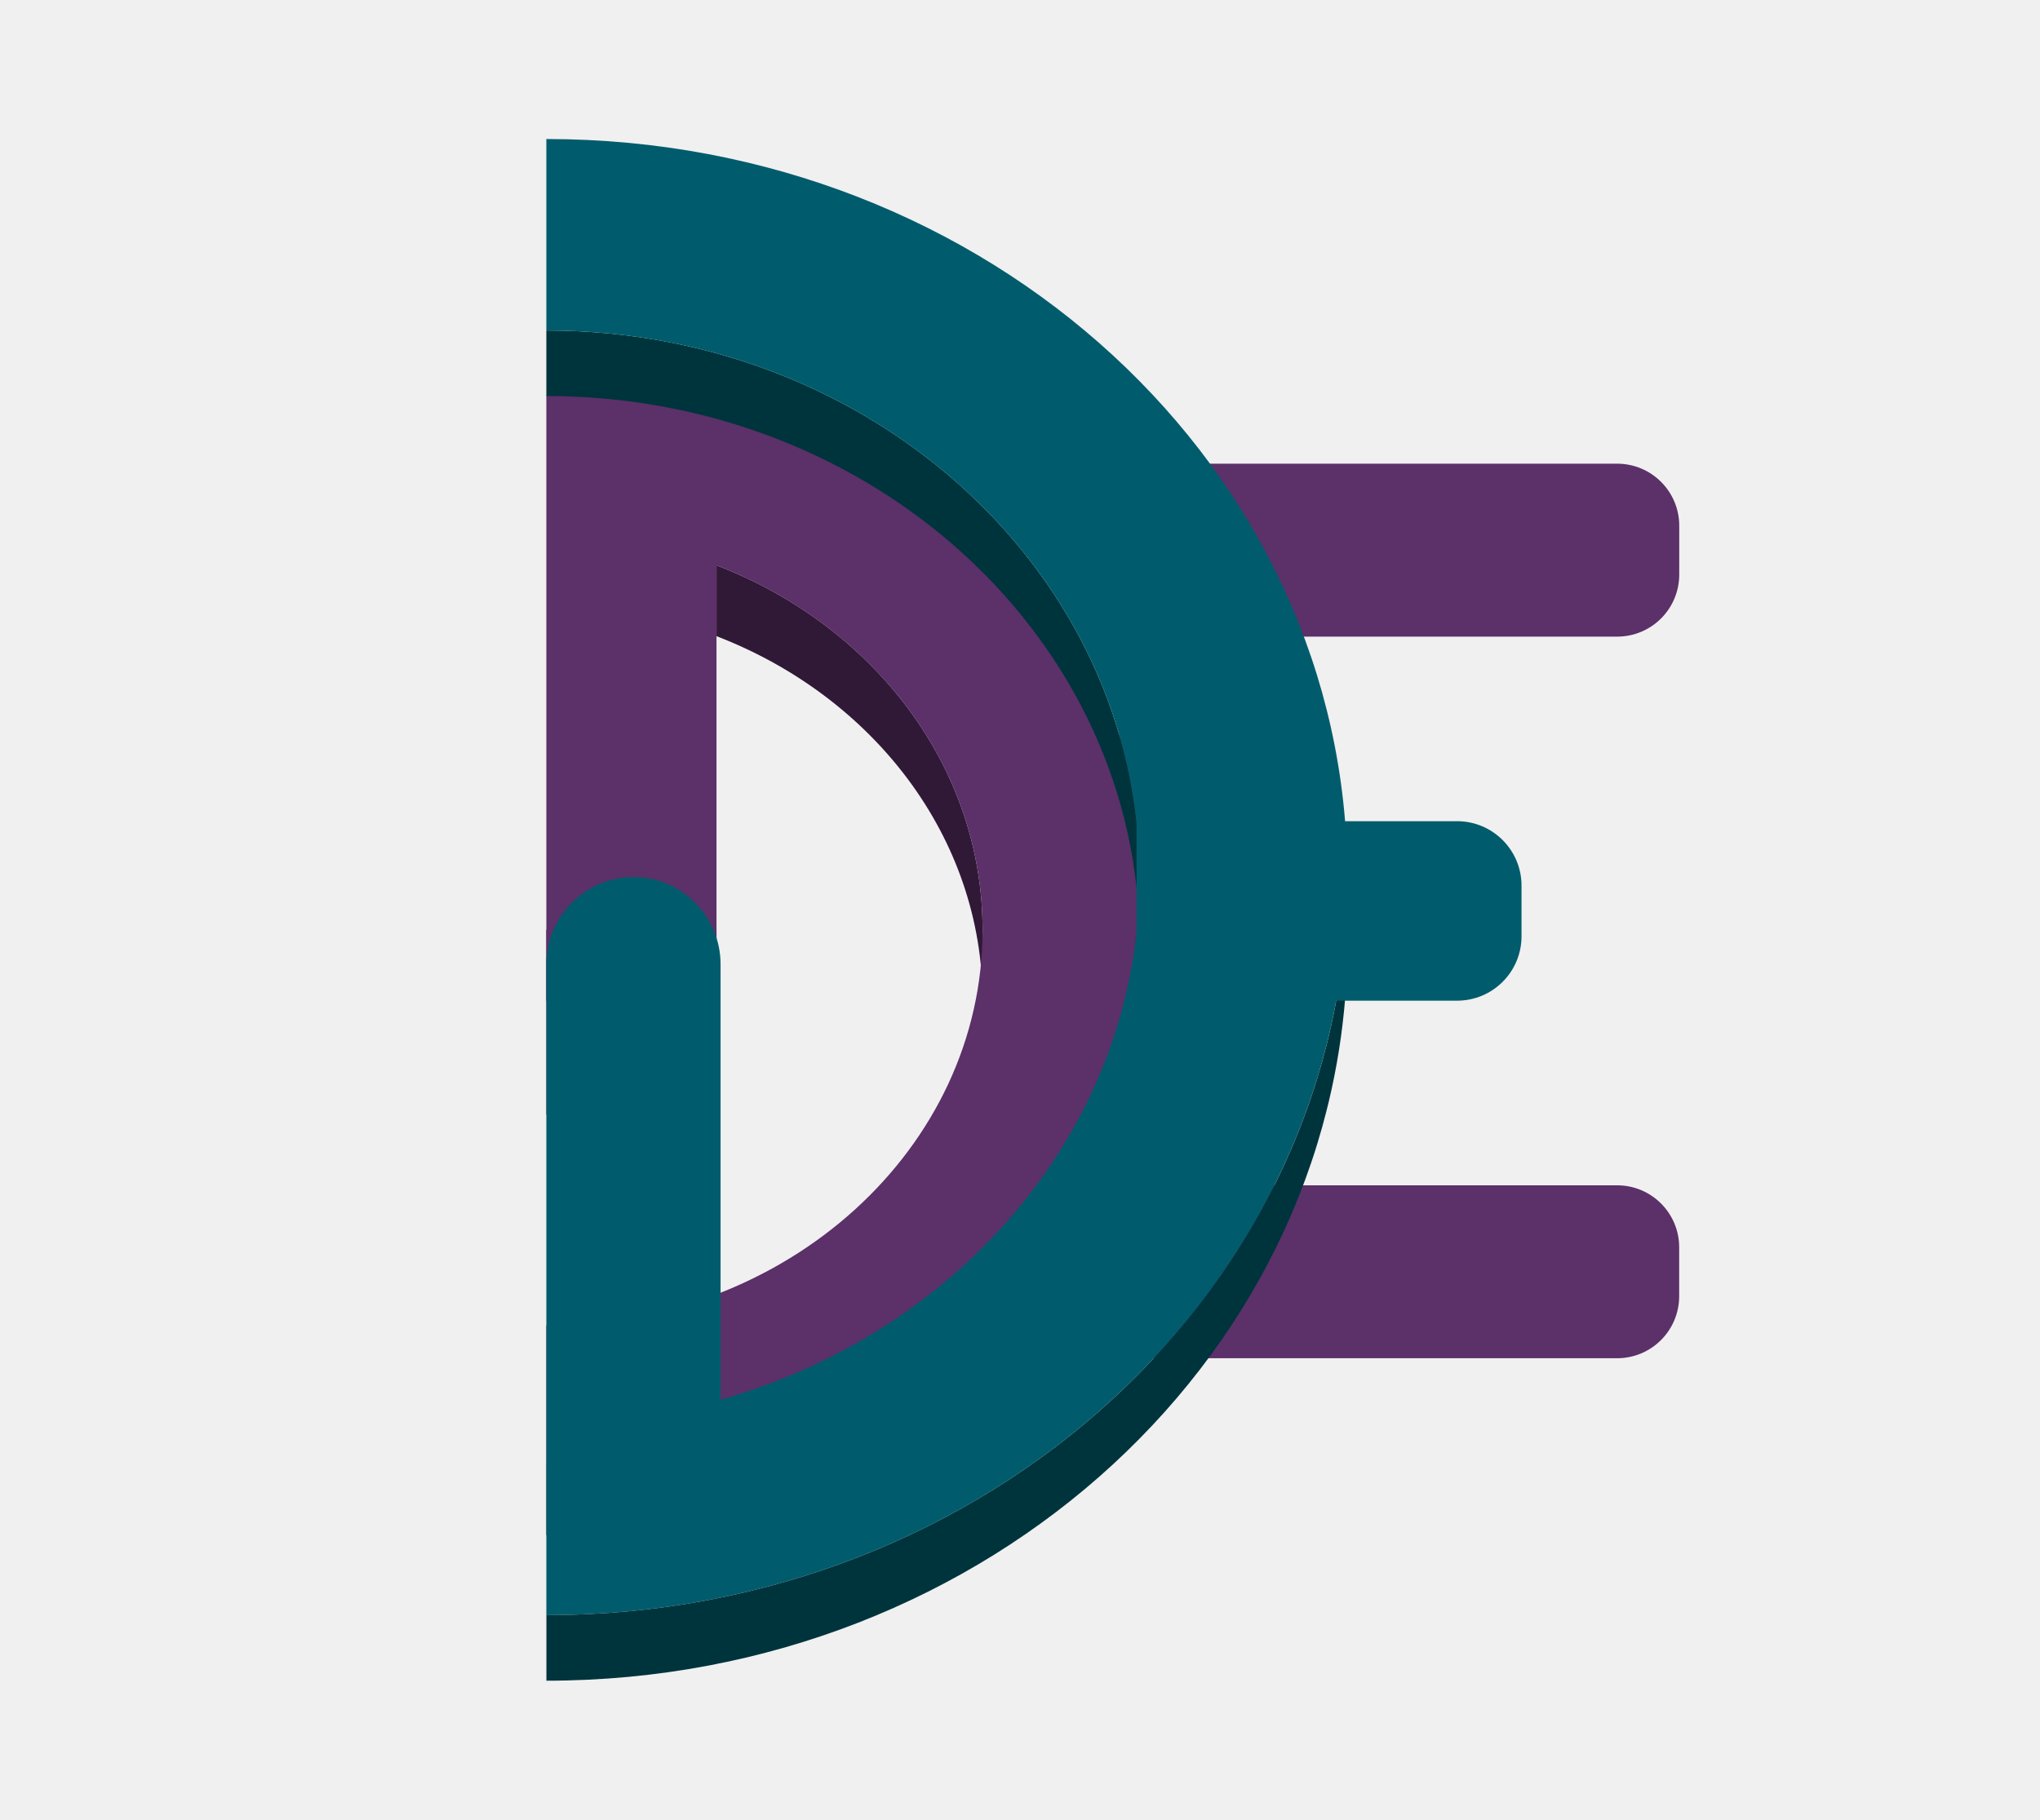
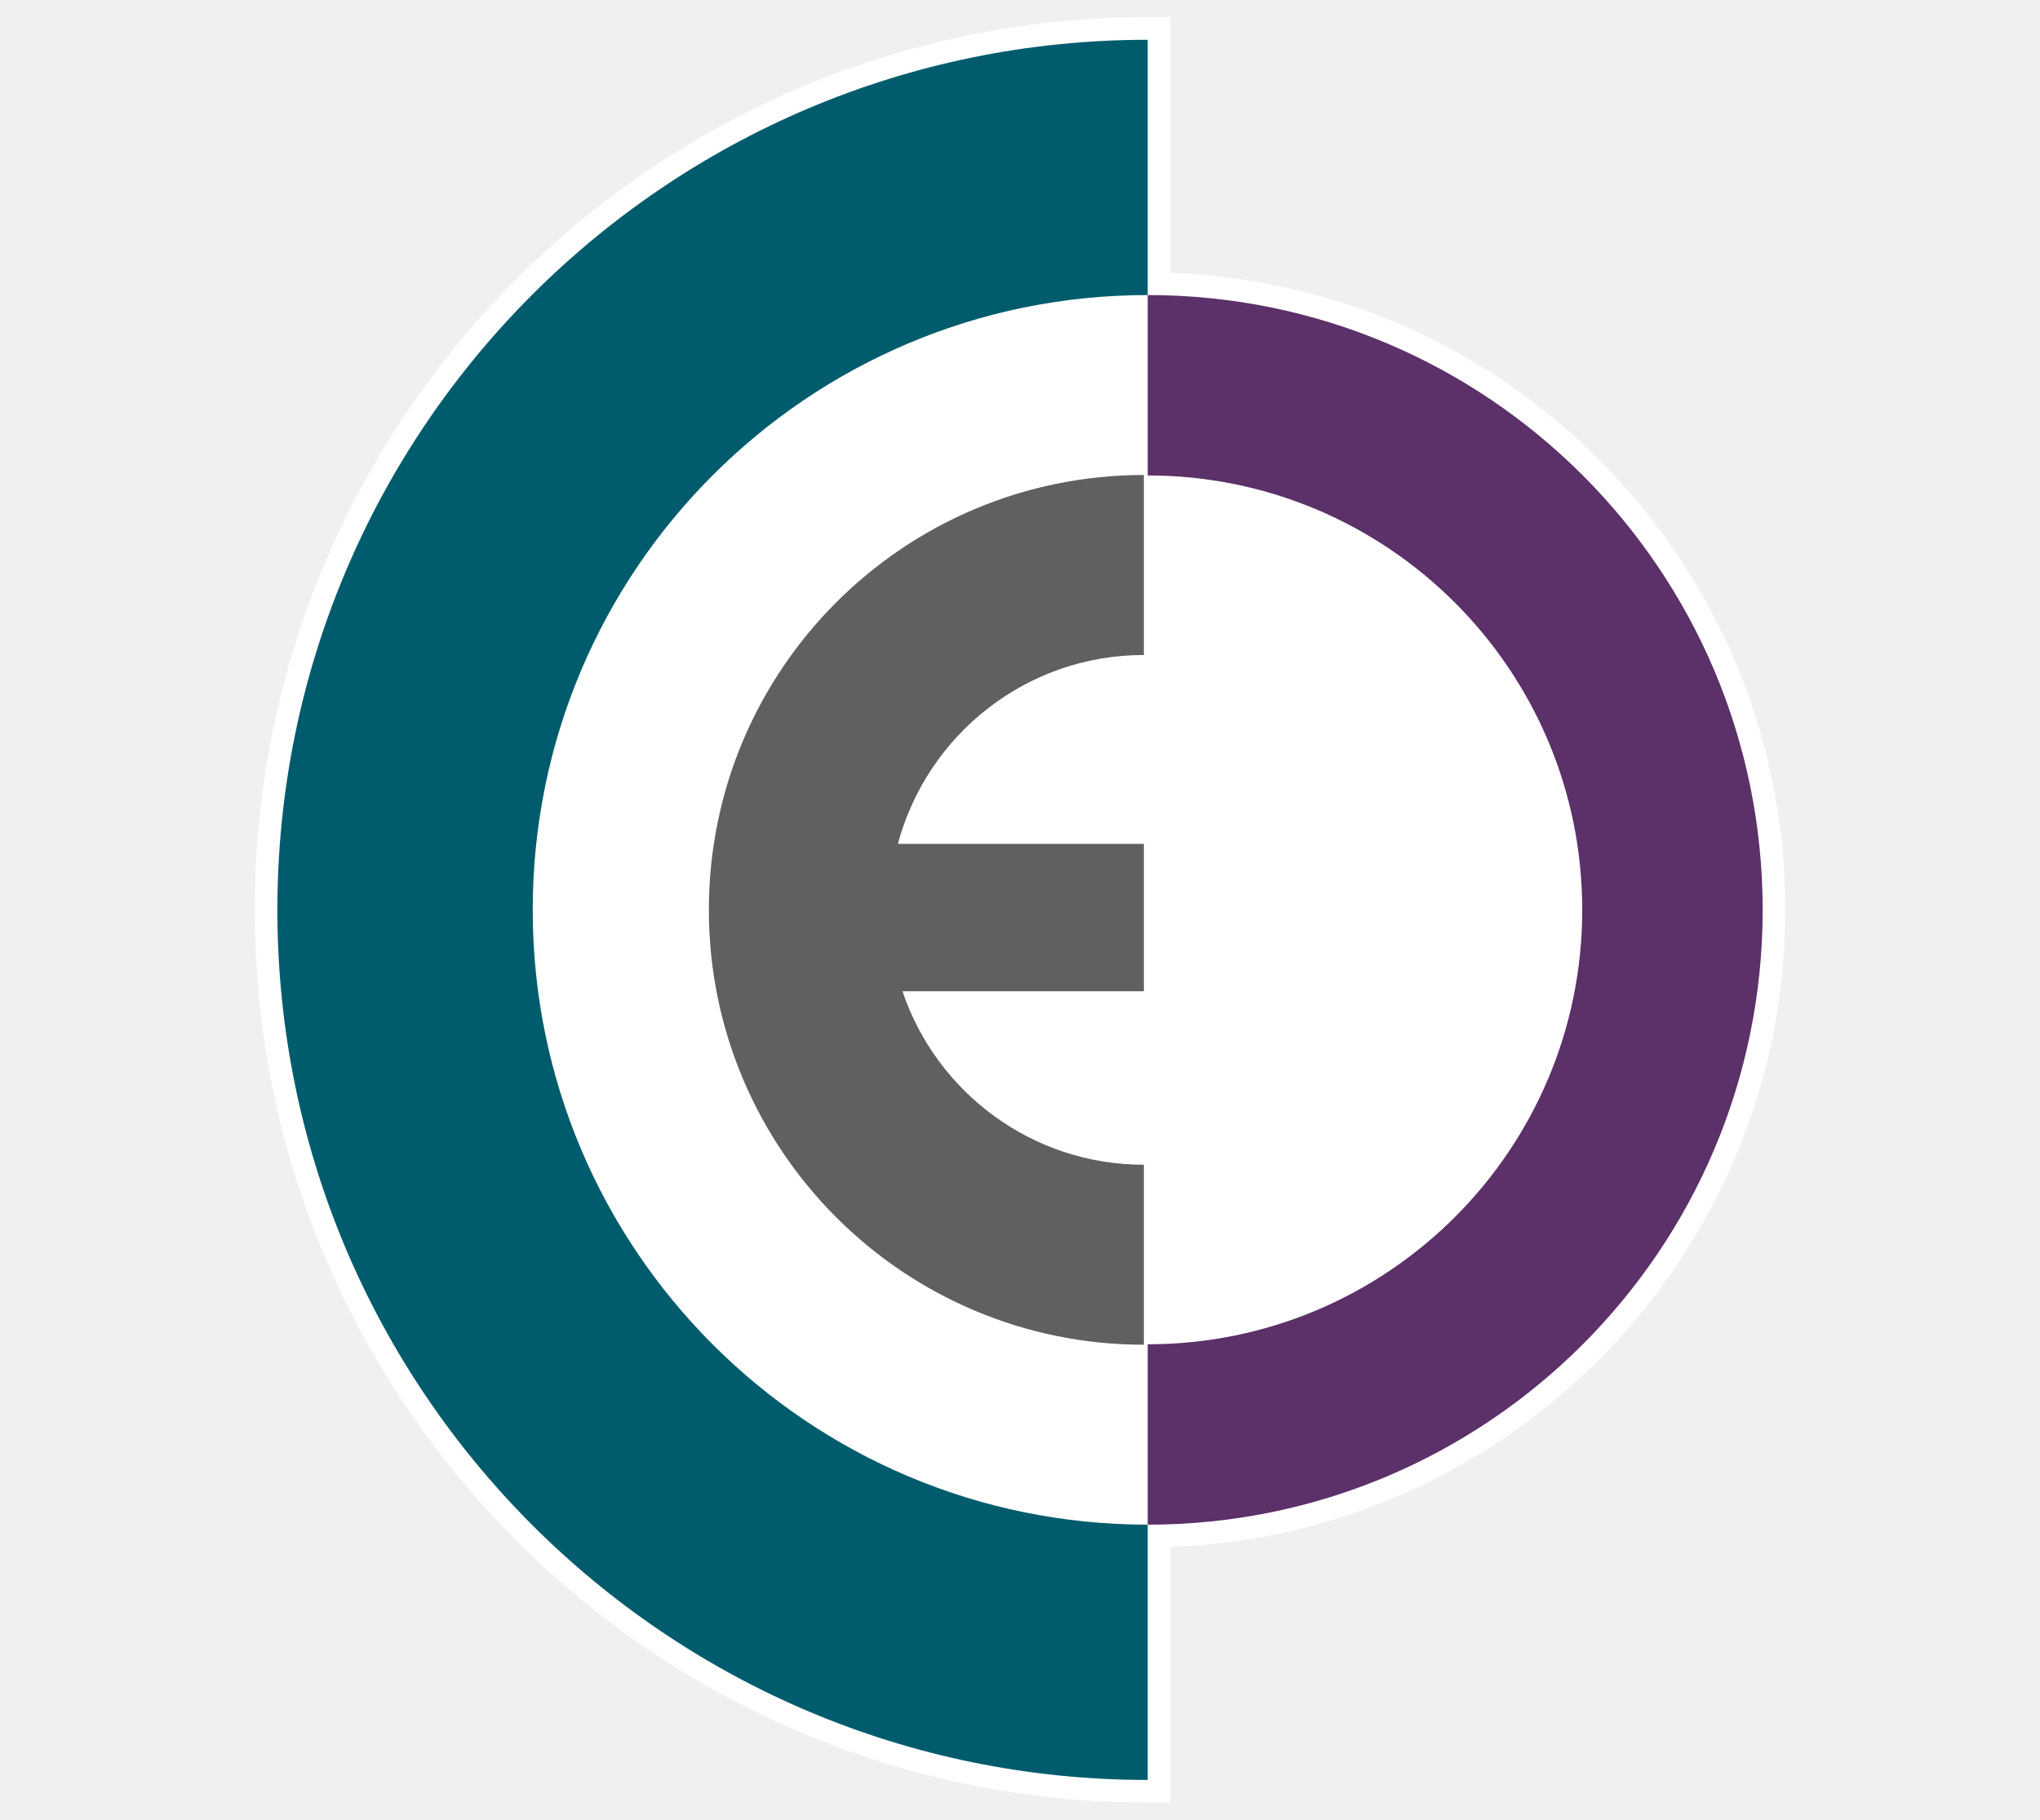
- <svg xmlns="http://www.w3.org/2000/svg" xmlns:xlink="http://www.w3.org/1999/xlink" version="1.1" id="Layer_1" x="0px" y="0px" viewBox="0 0 360.88 322" style="enable-background:new 0 0 360.88 322;" xml:space="preserve">
+ <svg xmlns="http://www.w3.org/2000/svg" version="1.1" id="Layer_1" x="0px" y="0px" viewBox="0 0 360.88 322" style="enable-background:new 0 0 360.88 322;" xml:space="preserve">
  <style type="text/css">
- 	.st0{fill:#5C3069;}
- 	.st1{enable-background:new    ;}
- 	.st2{clip-path:url(#SVGID_2_);enable-background:new    ;}
- 	.st3{fill:#301937;}
- 	.st4{clip-path:url(#SVGID_4_);enable-background:new    ;}
- 	.st5{fill:#351C3D;}
- 	.st6{fill:#341B3B;}
- 	.st7{fill:#321A39;}
- 	.st8{clip-path:url(#SVGID_6_);enable-background:new    ;}
- 	.st9{fill:#00343D;}
- 	.st10{fill:#005C6C;}
- 	.st11{clip-path:url(#SVGID_8_);fill:#00343D;}
+ 	.st0{fill:#FFFFFF;}
+ 	.st1{fill:#005C6C;}
+ 	.st2{fill:#606060;}
+ 	.st3{fill:#5C3069;}
</style>
  <g>
-     <g>
-       <path class="st0" d="M205.75,82.05h80.33c6.06,0,10.98,4.91,10.98,10.98v8.64c0,6.06-4.91,10.98-10.98,10.98h-80.33V82.05z" />
-       <path class="st0" d="M198.16,209.74h87.91c6.06,0,10.98,4.91,10.98,10.98v8.64c0,6.06-4.91,10.98-10.98,10.98h-87.91V209.74z" />
-     </g>
-     <g>
-       <g class="st1">
-         <g class="st1">
-           <defs>
-             <path id="SVGID_1_" class="st1" d="M173.82,164.53v12.54c0-28.98-19.41-53.85-47.07-64.5v-12.54       C154.42,110.67,173.82,135.55,173.82,164.53z" />
-           </defs>
-           <clipPath id="SVGID_2_">
-             <use xlink:href="#SVGID_1_" style="overflow:visible;" />
-           </clipPath>
-           <g class="st2">
-             <path class="st3" d="M173.82,164.53v12.54c0-28.98-19.41-53.85-47.07-64.5V95.45C154.42,106.09,180.44,134.37,173.82,164.53" />
-           </g>
-         </g>
-         <g>
-           <rect x="96.65" y="164.53" class="st3" width="30.1" height="12.54" />
-         </g>
-         <g>
-           <path class="st0" d="M96.65,69.97c57.55,0,109.17,42.33,109.17,94.56s-51.62,94.56-109.17,94.56v-24.53      c42.62,0,77.17-31.35,77.17-70.03c0-28.98-19.41-53.85-47.07-64.5v97.18h-30.1V94.5V78.38V69.97z" />
-         </g>
-         <g class="st1">
-           <defs>
-             <path id="SVGID_3_" class="st1" d="M200.85,164.53v12.54c0,52.22-46.65,94.56-104.2,94.56v-12.54       C154.2,259.08,200.85,216.75,200.85,164.53z" />
-           </defs>
-           <clipPath id="SVGID_4_">
-             <use xlink:href="#SVGID_3_" style="overflow:visible;" />
-           </clipPath>
-           <g class="st4">
-             <path class="st5" d="M200.85,164.53v12.54c0,22.05-8.32,42.34-22.26,58.42v-12.54C192.54,206.87,200.85,186.58,200.85,164.53" />
-             <path class="st6" d="M178.59,222.95v12.54c-5.76,6.64-12.48,12.57-19.97,17.6v-12.54       C166.11,235.52,172.83,229.59,178.59,222.95" />
-             <path class="st7" d="M158.62,240.55v12.54c-7.33,4.93-15.4,9-24.03,12.07v-12.54C143.23,249.56,151.29,245.48,158.62,240.55" />
-             <path class="st3" d="M134.6,252.62v12.54c-11.76,4.17-24.56,6.47-37.95,6.47v-12.54C110.04,259.08,122.84,256.79,134.6,252.62" />
-           </g>
-         </g>
-       </g>
-     </g>
-     <g>
-       <g class="st1">
-         <g class="st1">
-           <defs>
-             <path id="SVGID_5_" class="st1" d="M201.59,155.2v11.6c0-53.41-46.99-96.72-104.94-96.72l0-11.6       C154.61,58.48,201.59,101.78,201.59,155.2z" />
-           </defs>
-           <clipPath id="SVGID_6_">
-             <use xlink:href="#SVGID_5_" style="overflow:visible;" />
-           </clipPath>
-           <g class="st8">
-             <path class="st9" d="M201.59,155.2v11.6c0-53.41-46.99-96.72-104.94-96.72v-18.6C154.61,51.48,208.39,101.3,201.59,155.2" />
-           </g>
-         </g>
-         <g>
-           <path class="st10" d="M96.65,24.6c78.26,0,141.7,58.47,141.7,130.6c0,72.13-63.44,130.6-141.7,130.6v-30.05v-3.83v-81.29      c0-8.52,6.9-15.43,15.41-15.43h0c8.51,0,15.41,6.91,15.41,15.43v77.05c42.91-12.14,74.12-48.95,74.12-92.48      c0-53.41-46.99-96.72-104.94-96.72V24.6z" />
-         </g>
-         <g class="st1">
-           <defs>
-             <path id="SVGID_7_" class="st1" d="M238.36,155.2l0,11.6c0,72.13-63.44,130.6-141.7,130.6l0-11.6       C174.91,285.8,238.36,227.33,238.36,155.2z" />
-           </defs>
-           <clipPath id="SVGID_8_">
-             <use xlink:href="#SVGID_7_" style="overflow:visible;" />
-           </clipPath>
-           <path class="st11" d="M216.04,219.59c-7.02,10.1-15.51,19.24-25.19,27.19c-9.46,7.76-20.05,14.37-31.52,19.59      c-18.9,8.6-40.17,13.44-62.67,13.44v17.6c22.5,0,43.78-4.83,62.67-13.44c11.47-5.22,22.06-11.83,31.52-19.59      c9.68-7.94,18.17-17.09,25.19-27.19c14.13-20.31,22.32-44.47,22.32-70.39v-11.6C238.36,181.12,230.16,199.27,216.04,219.59z" />
-         </g>
-       </g>
-     </g>
-     <path class="st10" d="M257.76,177.07h-56.71v-31.76h56.71c6.29,0,11.4,5.1,11.4,11.4v8.97   C269.16,171.97,264.06,177.07,257.76,177.07z" />
+     <path class="st0" d="M203.03,318.96c-87.1,0-157.96-70.86-157.96-157.96S115.93,3.04,203.03,3.04h4v45.24   c17.41,0.62,34.53,5.27,49.76,13.54c6.35,3.45,12.4,7.53,17.98,12.14c5.56,4.58,10.7,9.73,15.29,15.29   c3.45,4.18,6.62,8.64,9.43,13.26c1.88,3.1,3.63,6.32,5.21,9.59c1.59,3.29,3.03,6.7,4.28,10.12c3.21,8.76,5.32,17.93,6.26,27.25   c0.39,3.81,0.58,7.68,0.58,11.53c0,60.85-48.44,110.6-108.79,112.72v45.24H203.03z" />
  </g>
+   <path class="st1" d="M203.03,314.96C118,314.96,49.07,246.03,49.07,161S118,7.04,203.03,7.04" />
+   <circle class="st0" cx="203.03" cy="161" r="108.79" />
+   <path class="st2" d="M202.35,115.9V84.05c-42.5,0-76.95,34.45-76.95,76.95s34.45,76.95,76.95,76.95V206.1  c-19.86,0-36.69-12.86-42.7-30.69h42.7v-26.09h-43.51C163.99,130.08,181.49,115.9,202.35,115.9z" />
+   <path class="st3" d="M203.03,52.21v31.92c42.45,0,76.87,34.42,76.87,76.87s-34.42,76.87-76.87,76.87v31.92  c60.08,0,108.79-48.71,108.79-108.79S263.11,52.21,203.03,52.21z" />
</svg>
